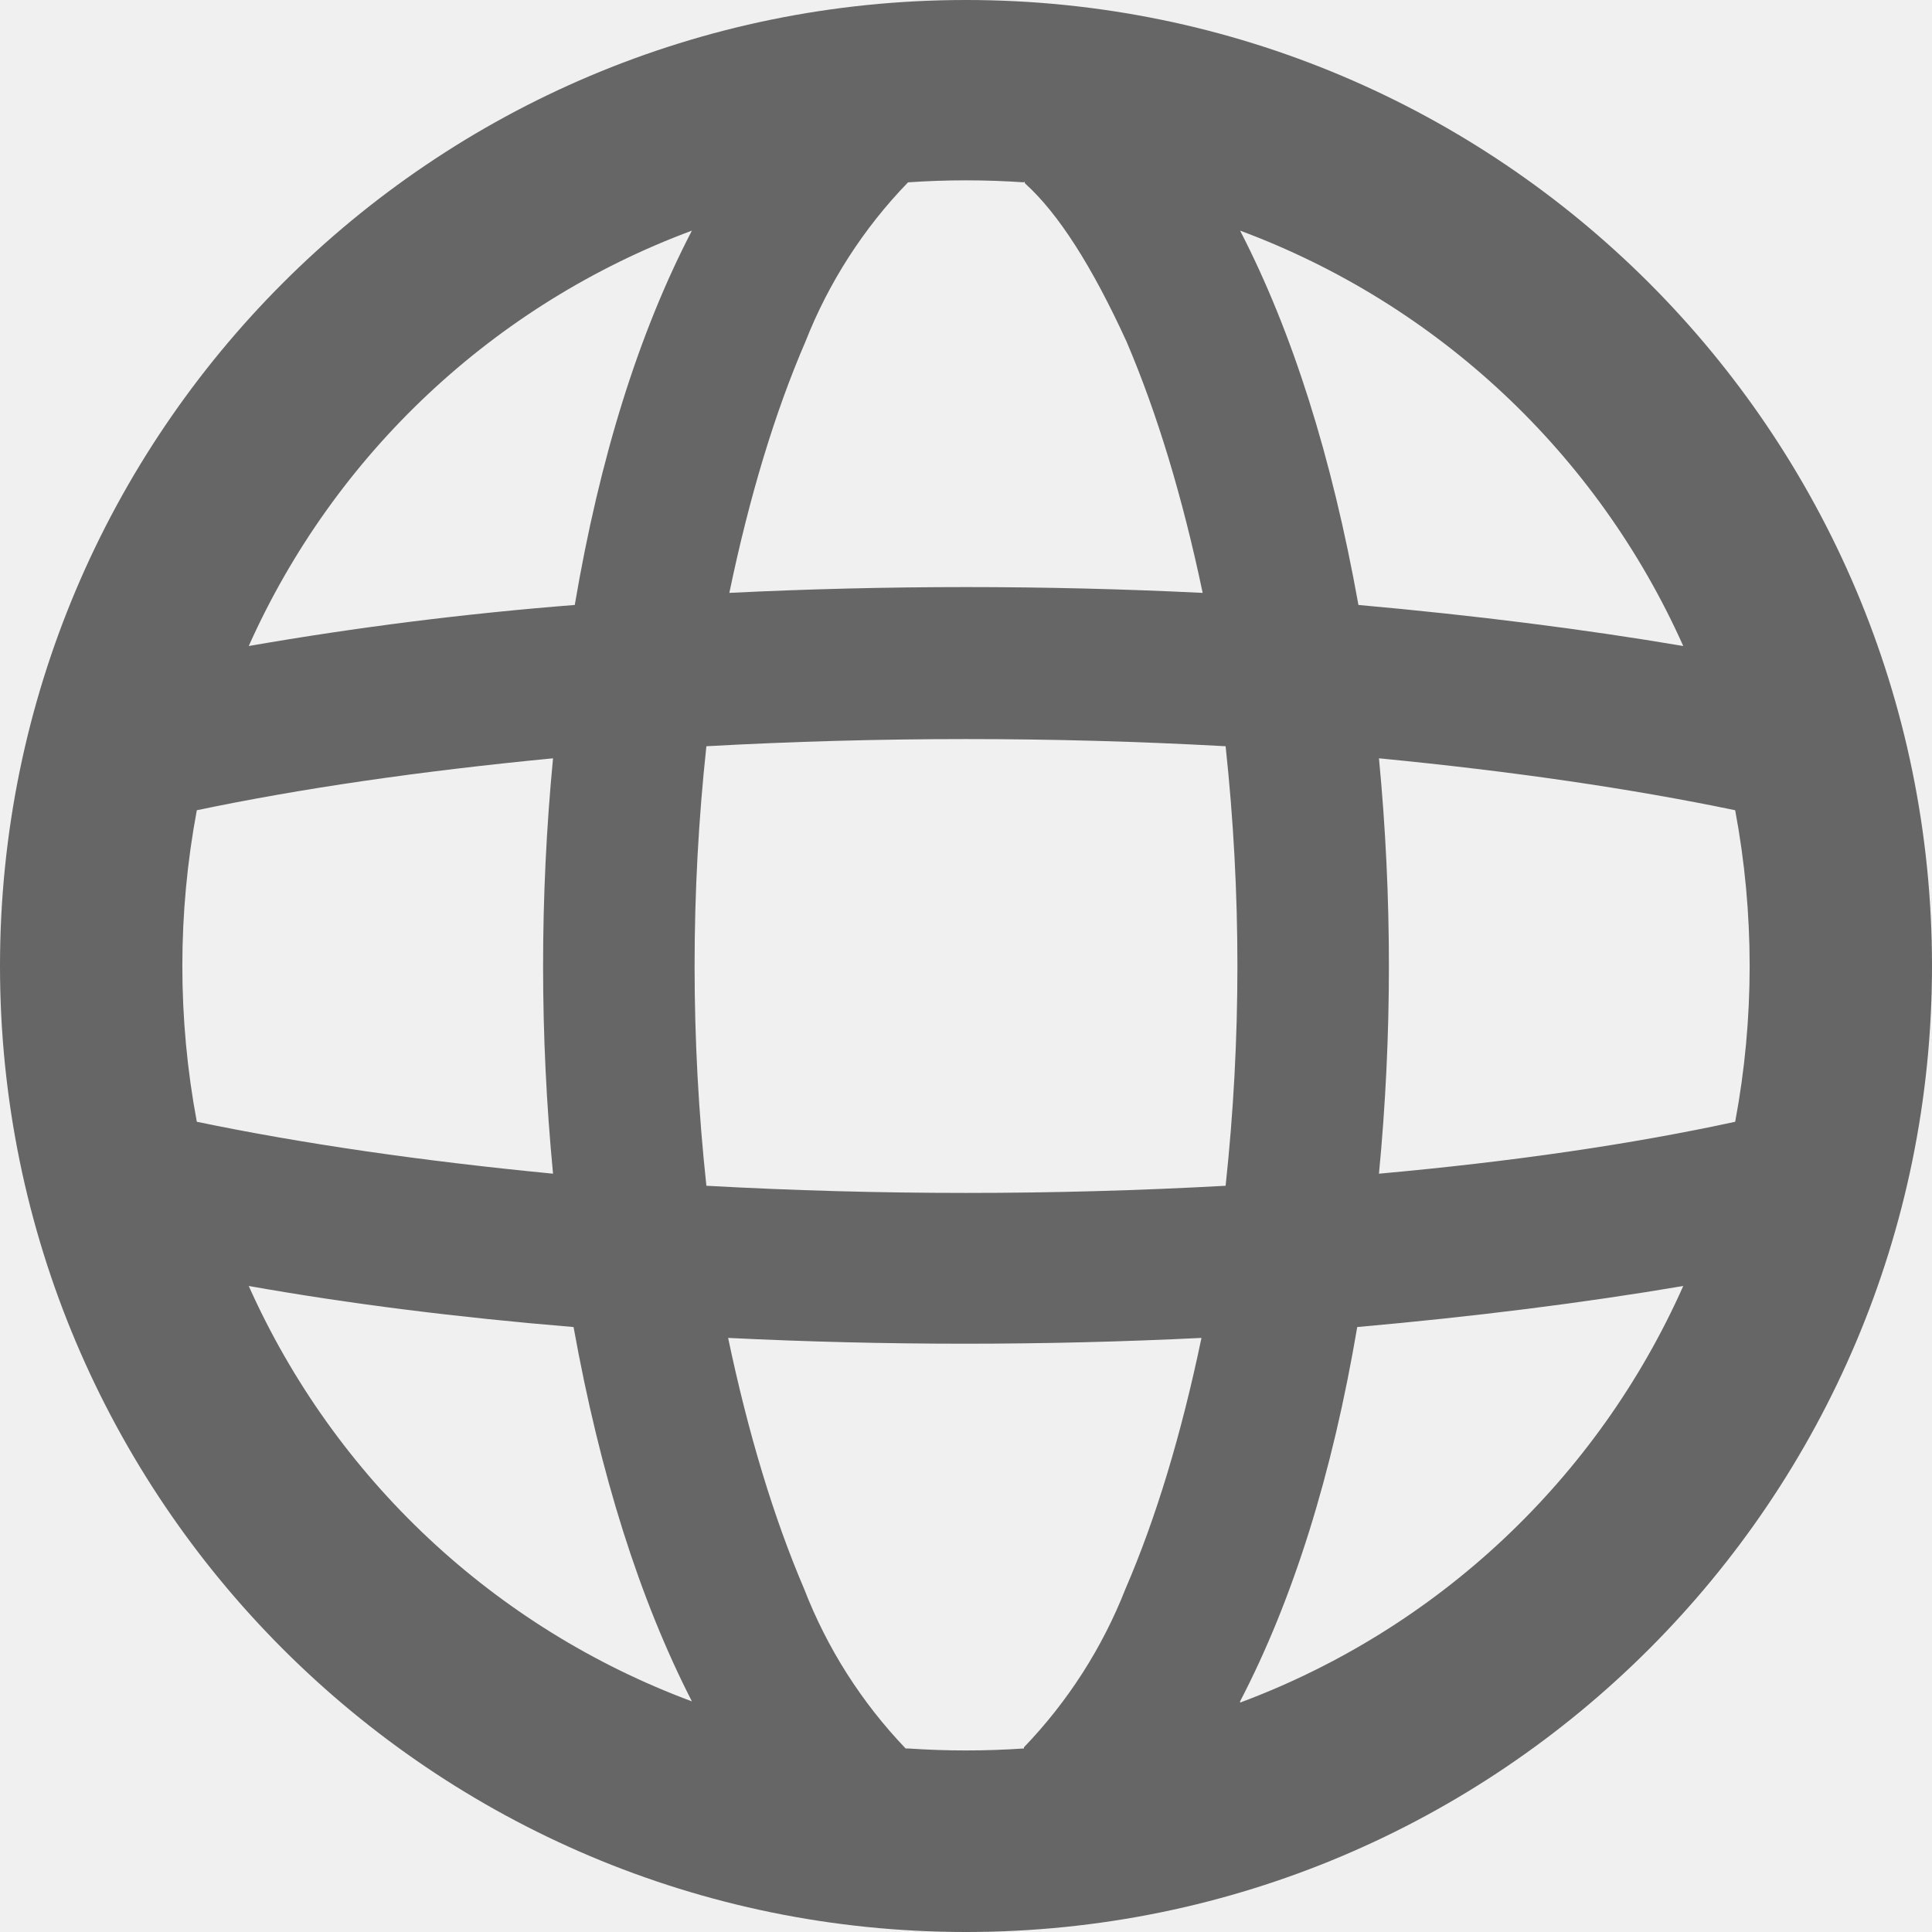
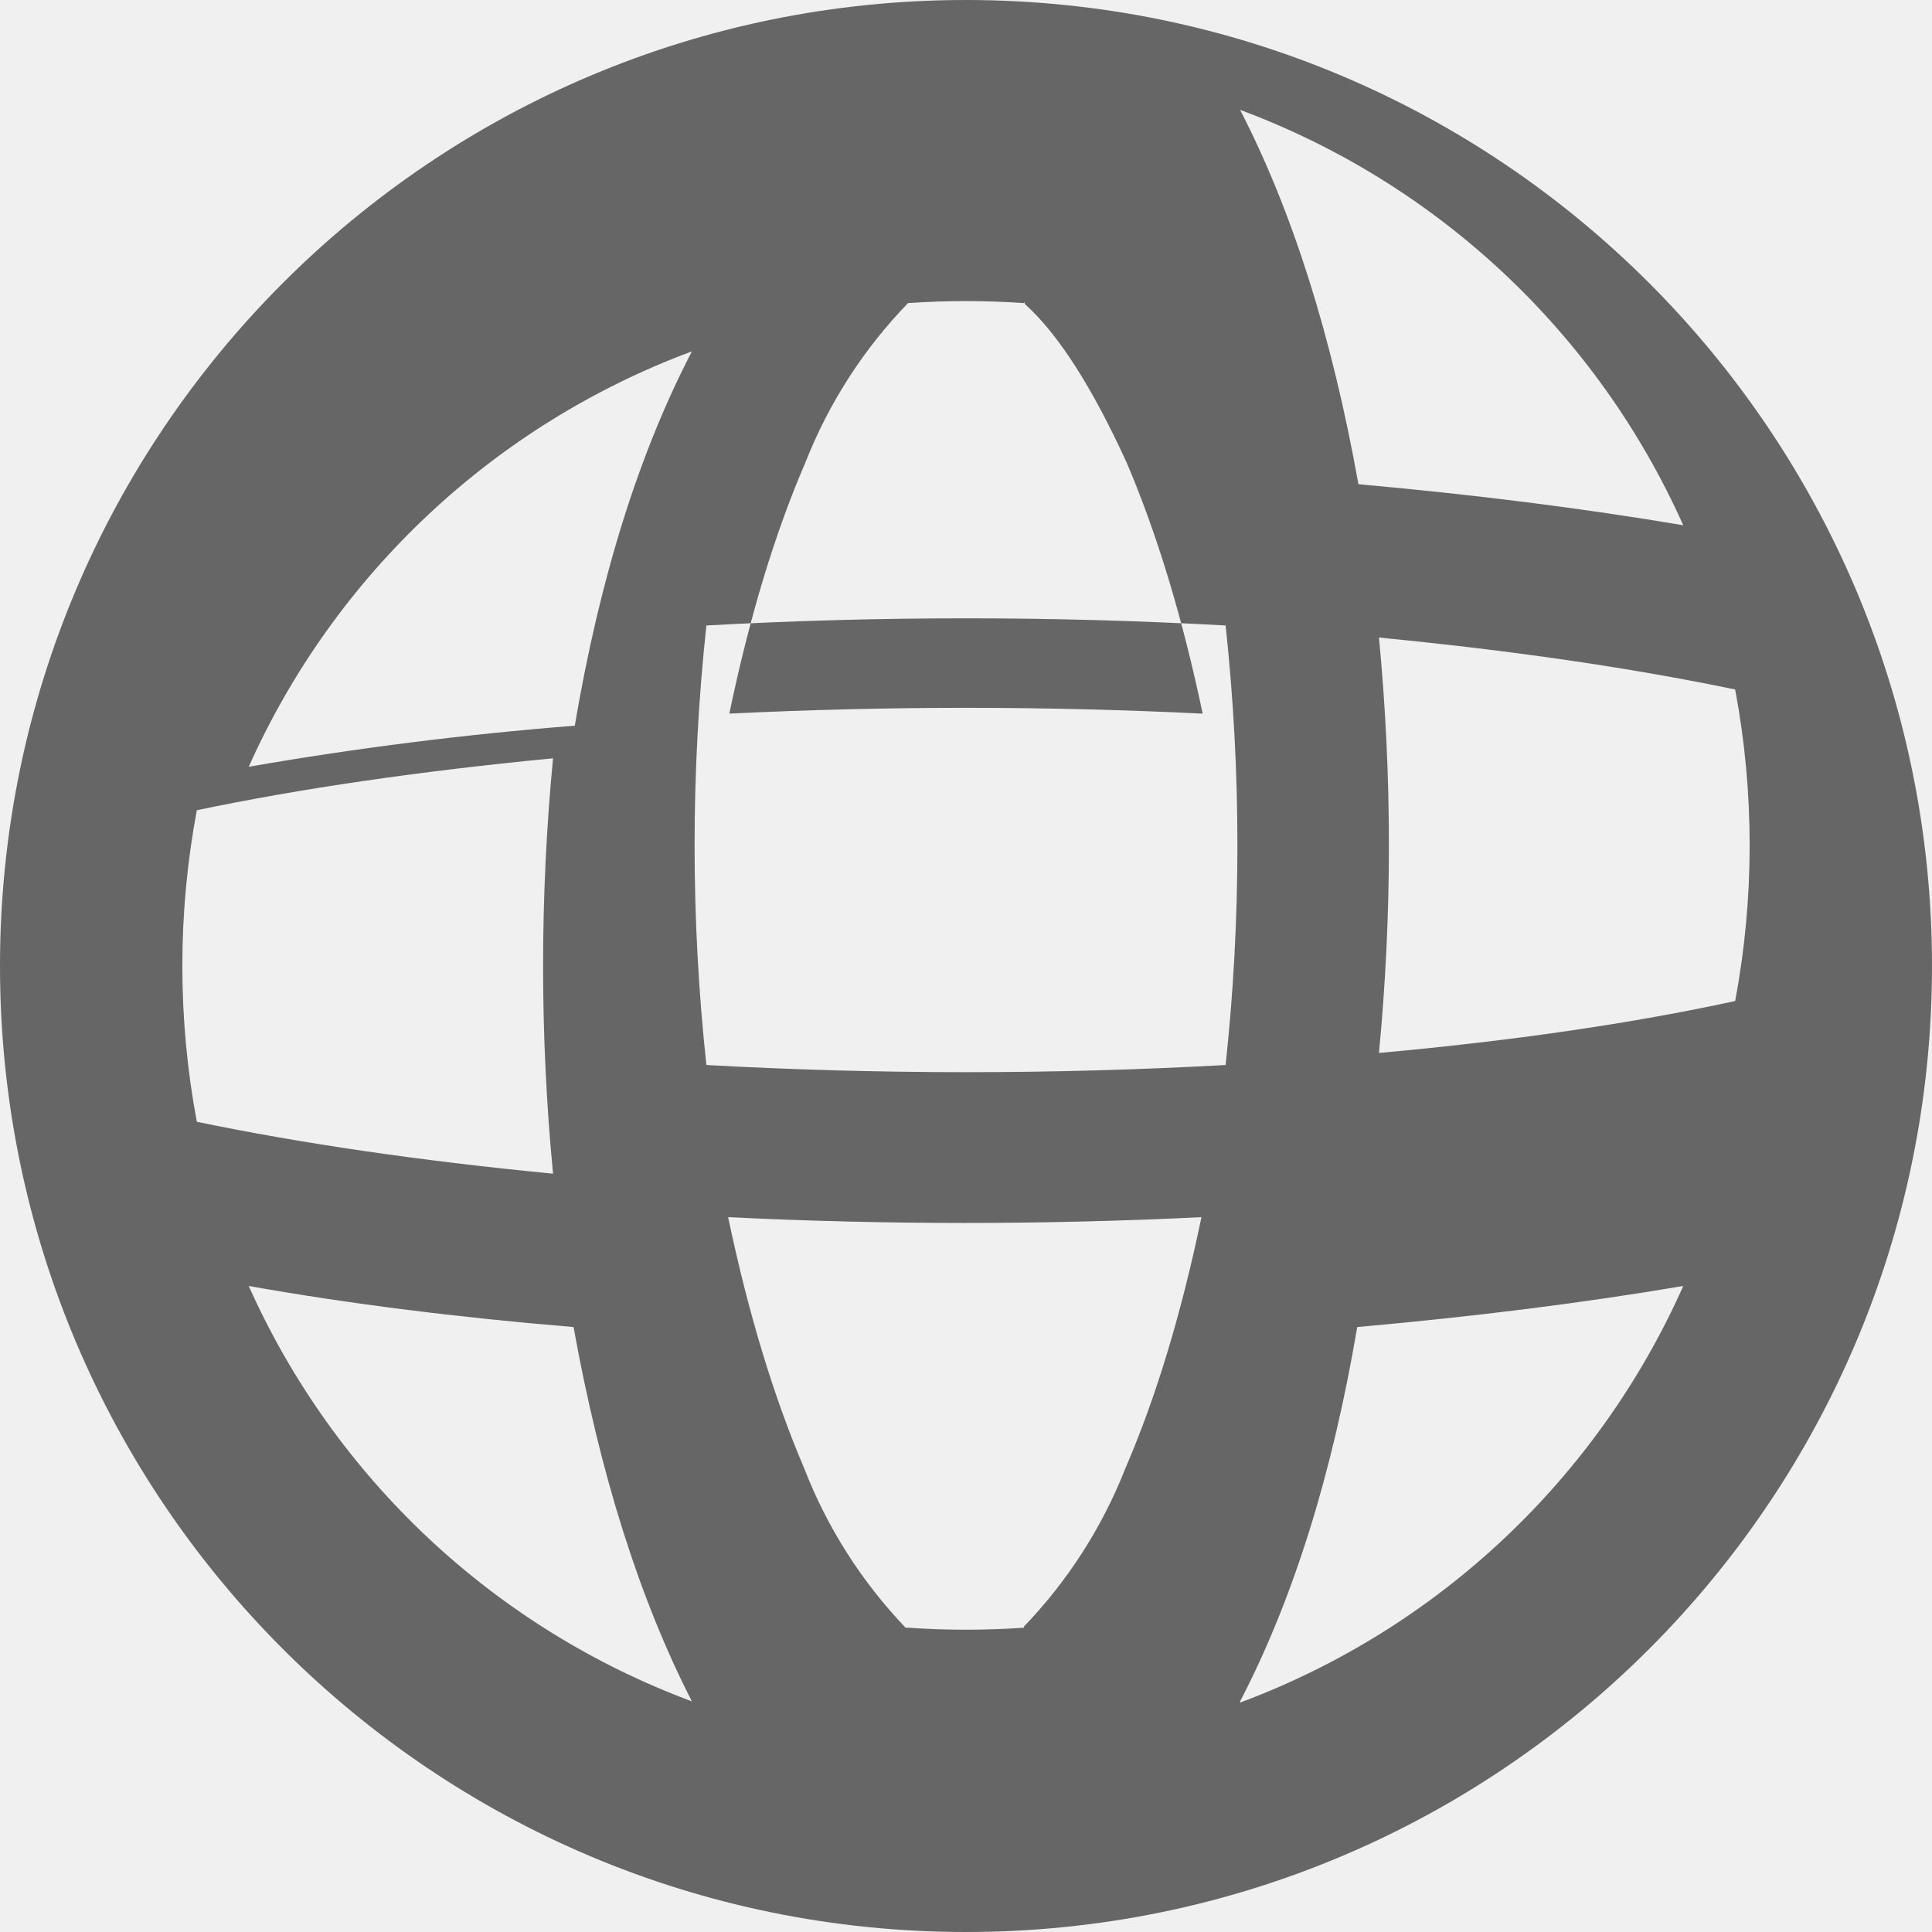
<svg xmlns="http://www.w3.org/2000/svg" fill="none" viewBox="0 0 16 16">
  <g clip-path="url(#a)">
-     <path fill-rule="evenodd" clip-rule="evenodd" d="M10.27 14.1a6.5 6.5 0 0 0 3.67-3.45q-1.24.21-2.7.34-.31 1.83-.97 3.1M8 16A8 8 0 1 0 8 0a8 8 0 0 0 0 16m.48-1.52a7 7 0 0 1-.96 0H7.5a4 4 0 0 1-.84-1.32q-.38-.89-.63-2.08a40 40 0 0 0 3.92 0q-.25 1.2-.63 2.08a4 4 0 0 1-.84 1.31zm2.94-4.76q1.66-.15 2.95-.43a7 7 0 0 0 0-2.58q-1.3-.27-2.95-.43a18 18 0 0 1 0 3.44m-1.27-3.54a17 17 0 0 1 0 3.64 39 39 0 0 1-4.3 0 17 17 0 0 1 0-3.64 39 39 0 0 1 4.3 0m1.1-1.17q1.45.13 2.69.34a6.5 6.5 0 0 0-3.67-3.44q.65 1.26.98 3.1M8.48 1.5l.01.02q.41.37.84 1.31.38.89.63 2.08a40 40 0 0 0-3.92 0q.25-1.2.63-2.08a4 4 0 0 1 .85-1.32 7 7 0 0 1 .96 0m-2.75.4a6.5 6.5 0 0 0-3.67 3.44 29 29 0 0 1 2.7-.34q.31-1.83.97-3.1M4.58 6.28q-1.66.16-2.95.43a7 7 0 0 0 0 2.58q1.3.27 2.95.43a18 18 0 0 1 0-3.44m.17 4.71q-1.45-.12-2.69-.34a6.5 6.5 0 0 0 3.67 3.44q-.65-1.27-.98-3.1" fill="#666" />
+     <path fill-rule="evenodd" clip-rule="evenodd" d="M10.27 14.1a6.5 6.5 0 0 0 3.67-3.45q-1.24.21-2.7.34-.31 1.83-.97 3.1M8 16A8 8 0 1 0 8 0a8 8 0 0 0 0 16m.48-2.52a7 7 0 0 1-.96 0H7.5a4 4 0 0 1-.84-1.32q-.38-.89-.63-2.08a40 40 0 0 0 3.92 0q-.25 1.2-.63 2.08a4 4 0 0 1-.84 1.31zm2.94-4.76q1.66-.15 2.95-.43a7 7 0 0 0 0-2.58q-1.3-.27-2.95-.43a18 18 0 0 1 0 3.44m-1.27-3.54a17 17 0 0 1 0 3.64 39 39 0 0 1-4.3 0 17 17 0 0 1 0-3.64 39 39 0 0 1 4.3 0m1.1-1.17q1.45.13 2.69.34a6.5 6.5 0 0 0-3.67-3.44q.65 1.26.98 3.1M8.48 2.5l.01.02q.41.37.84 1.31.38.89.63 2.08a40 40 0 0 0-3.92 0q.25-1.2.63-2.08a4 4 0 0 1 .85-1.32 7 7 0 0 1 .96 0m-2.75.4a6.5 6.5 0 0 0-3.67 3.44 29 29 0 0 1 2.7-.34q.31-1.83.97-3.1M4.58 6.28q-1.66.16-2.95.43a7 7 0 0 0 0 2.58q1.3.27 2.95.43a18 18 0 0 1 0-3.44m.17 4.71q-1.45-.12-2.69-.34a6.5 6.5 0 0 0 3.67 3.44q-.65-1.27-.98-3.1" fill="#666" />
  </g>
  <defs>
    <clipPath id="a">
      <path fill="#fff" d="M0 0h16v16H0z" />
    </clipPath>
  </defs>
</svg>
